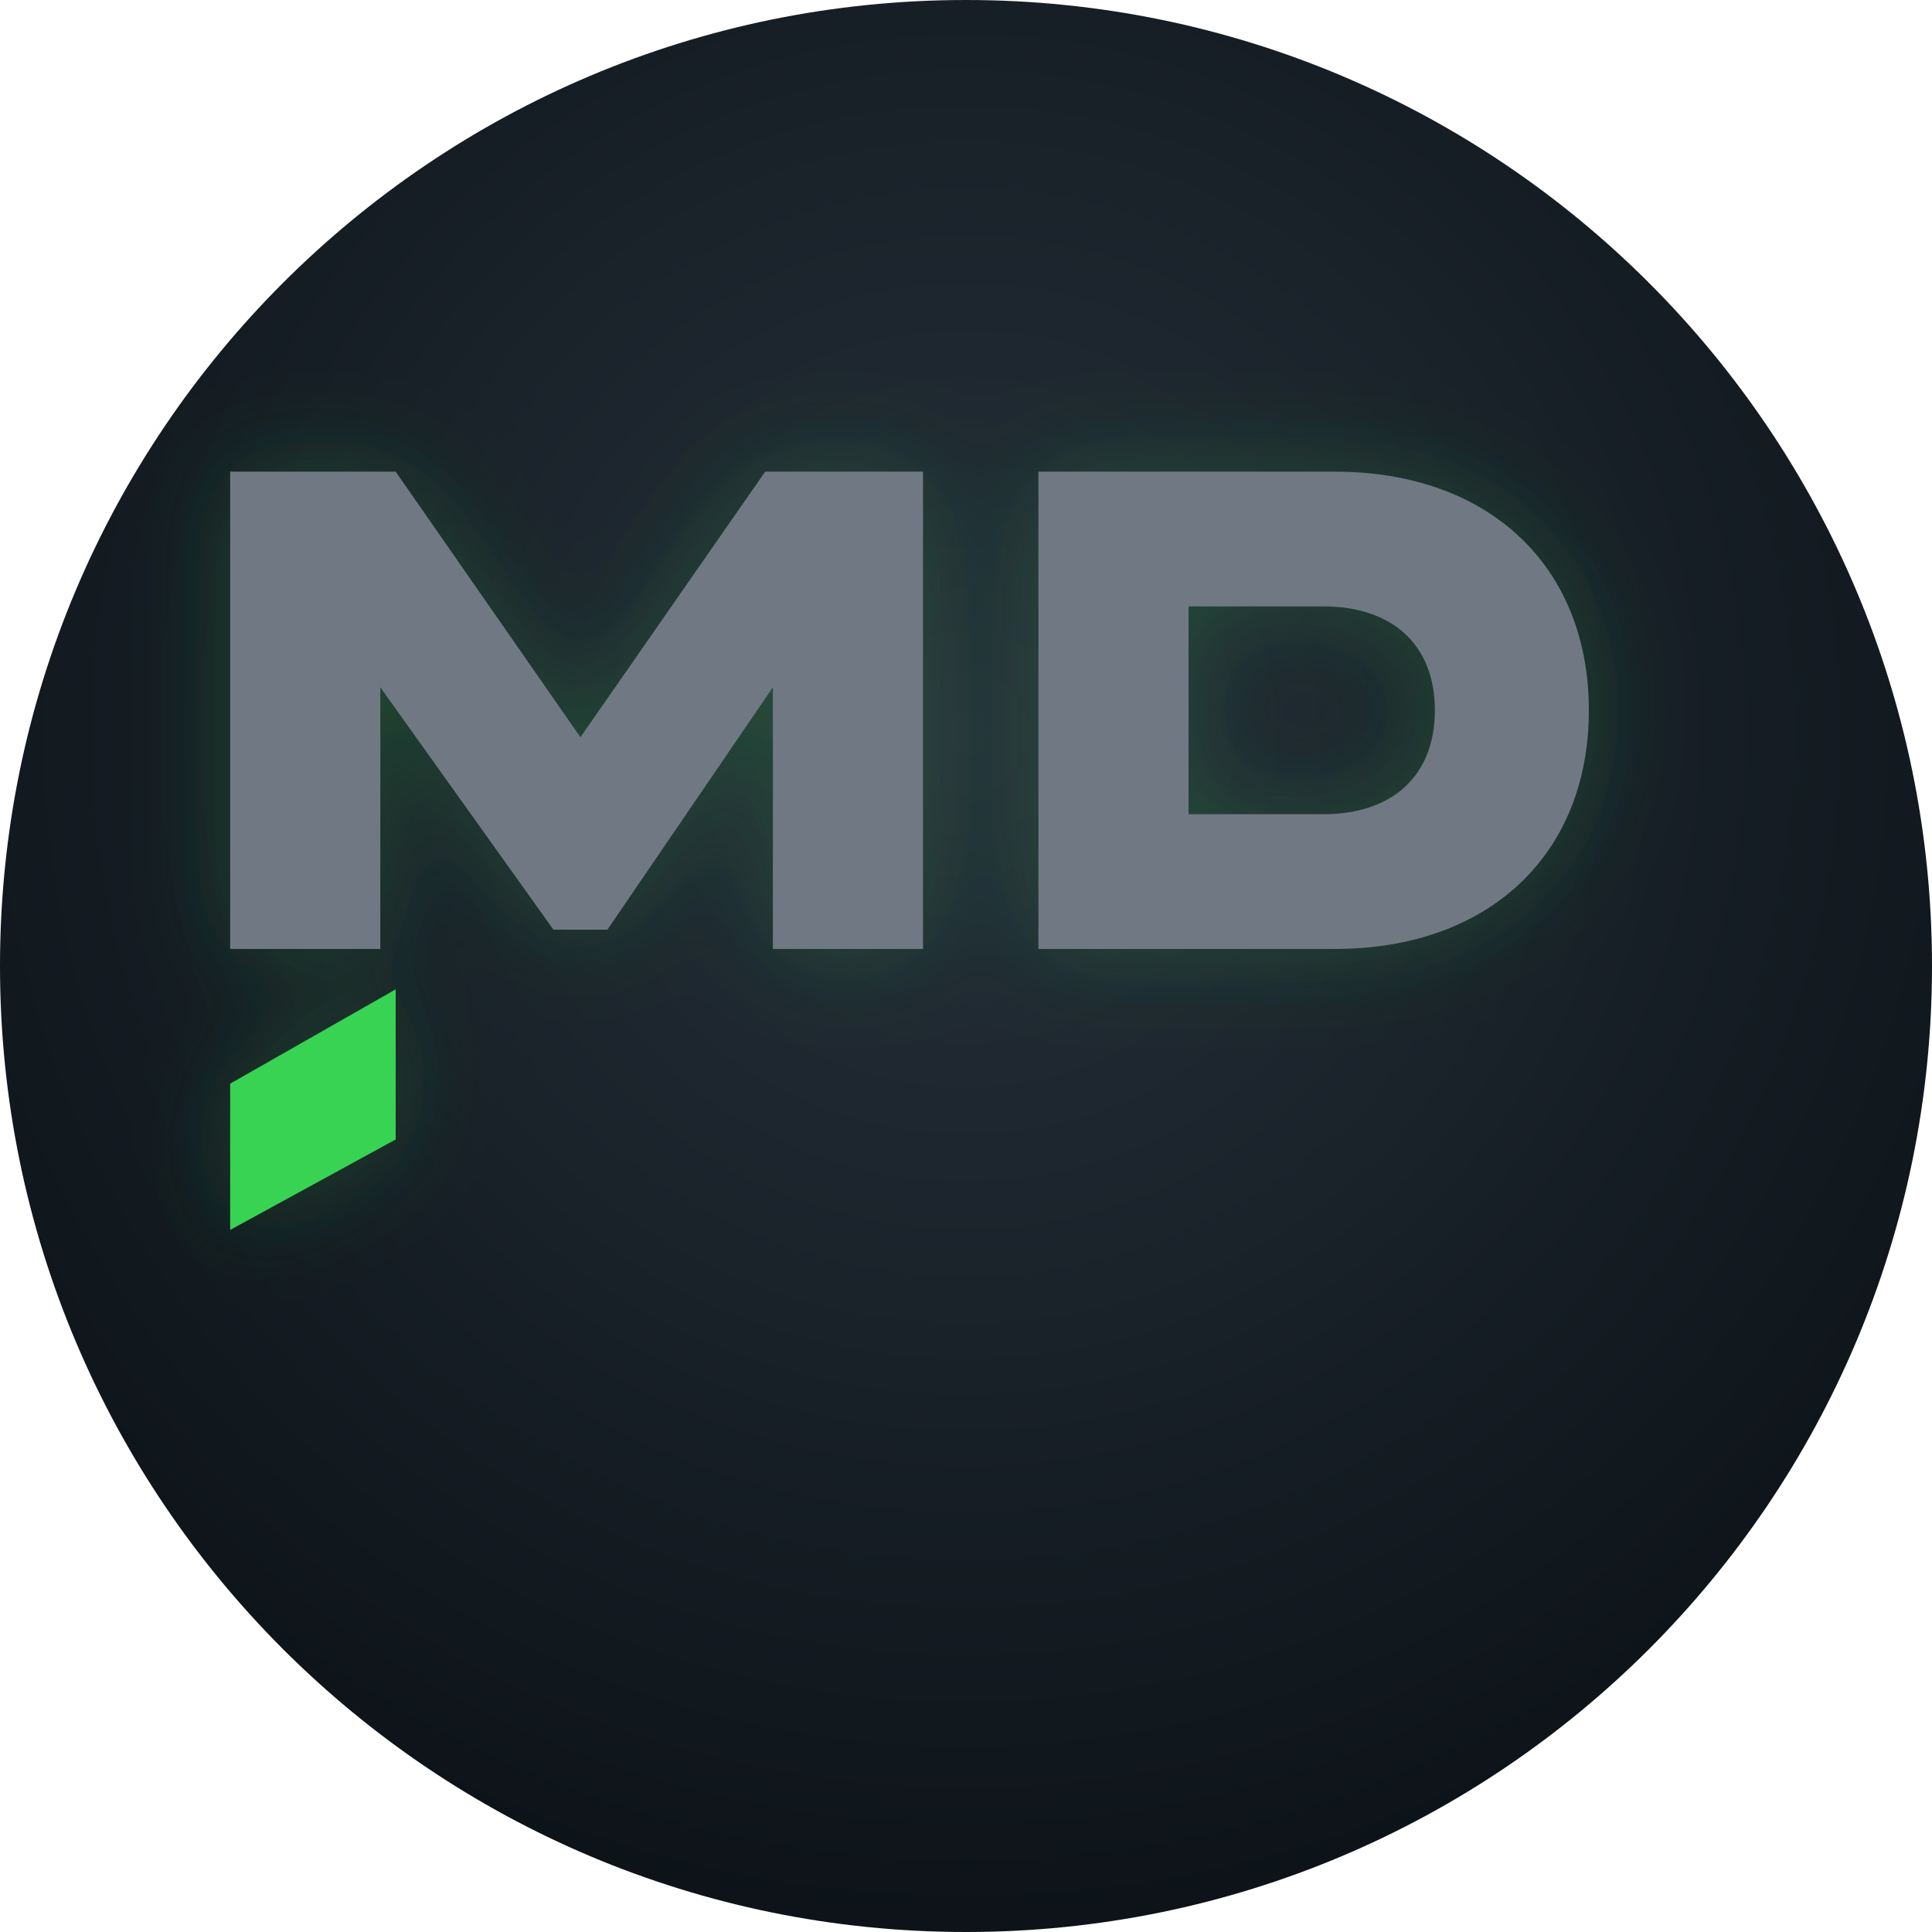
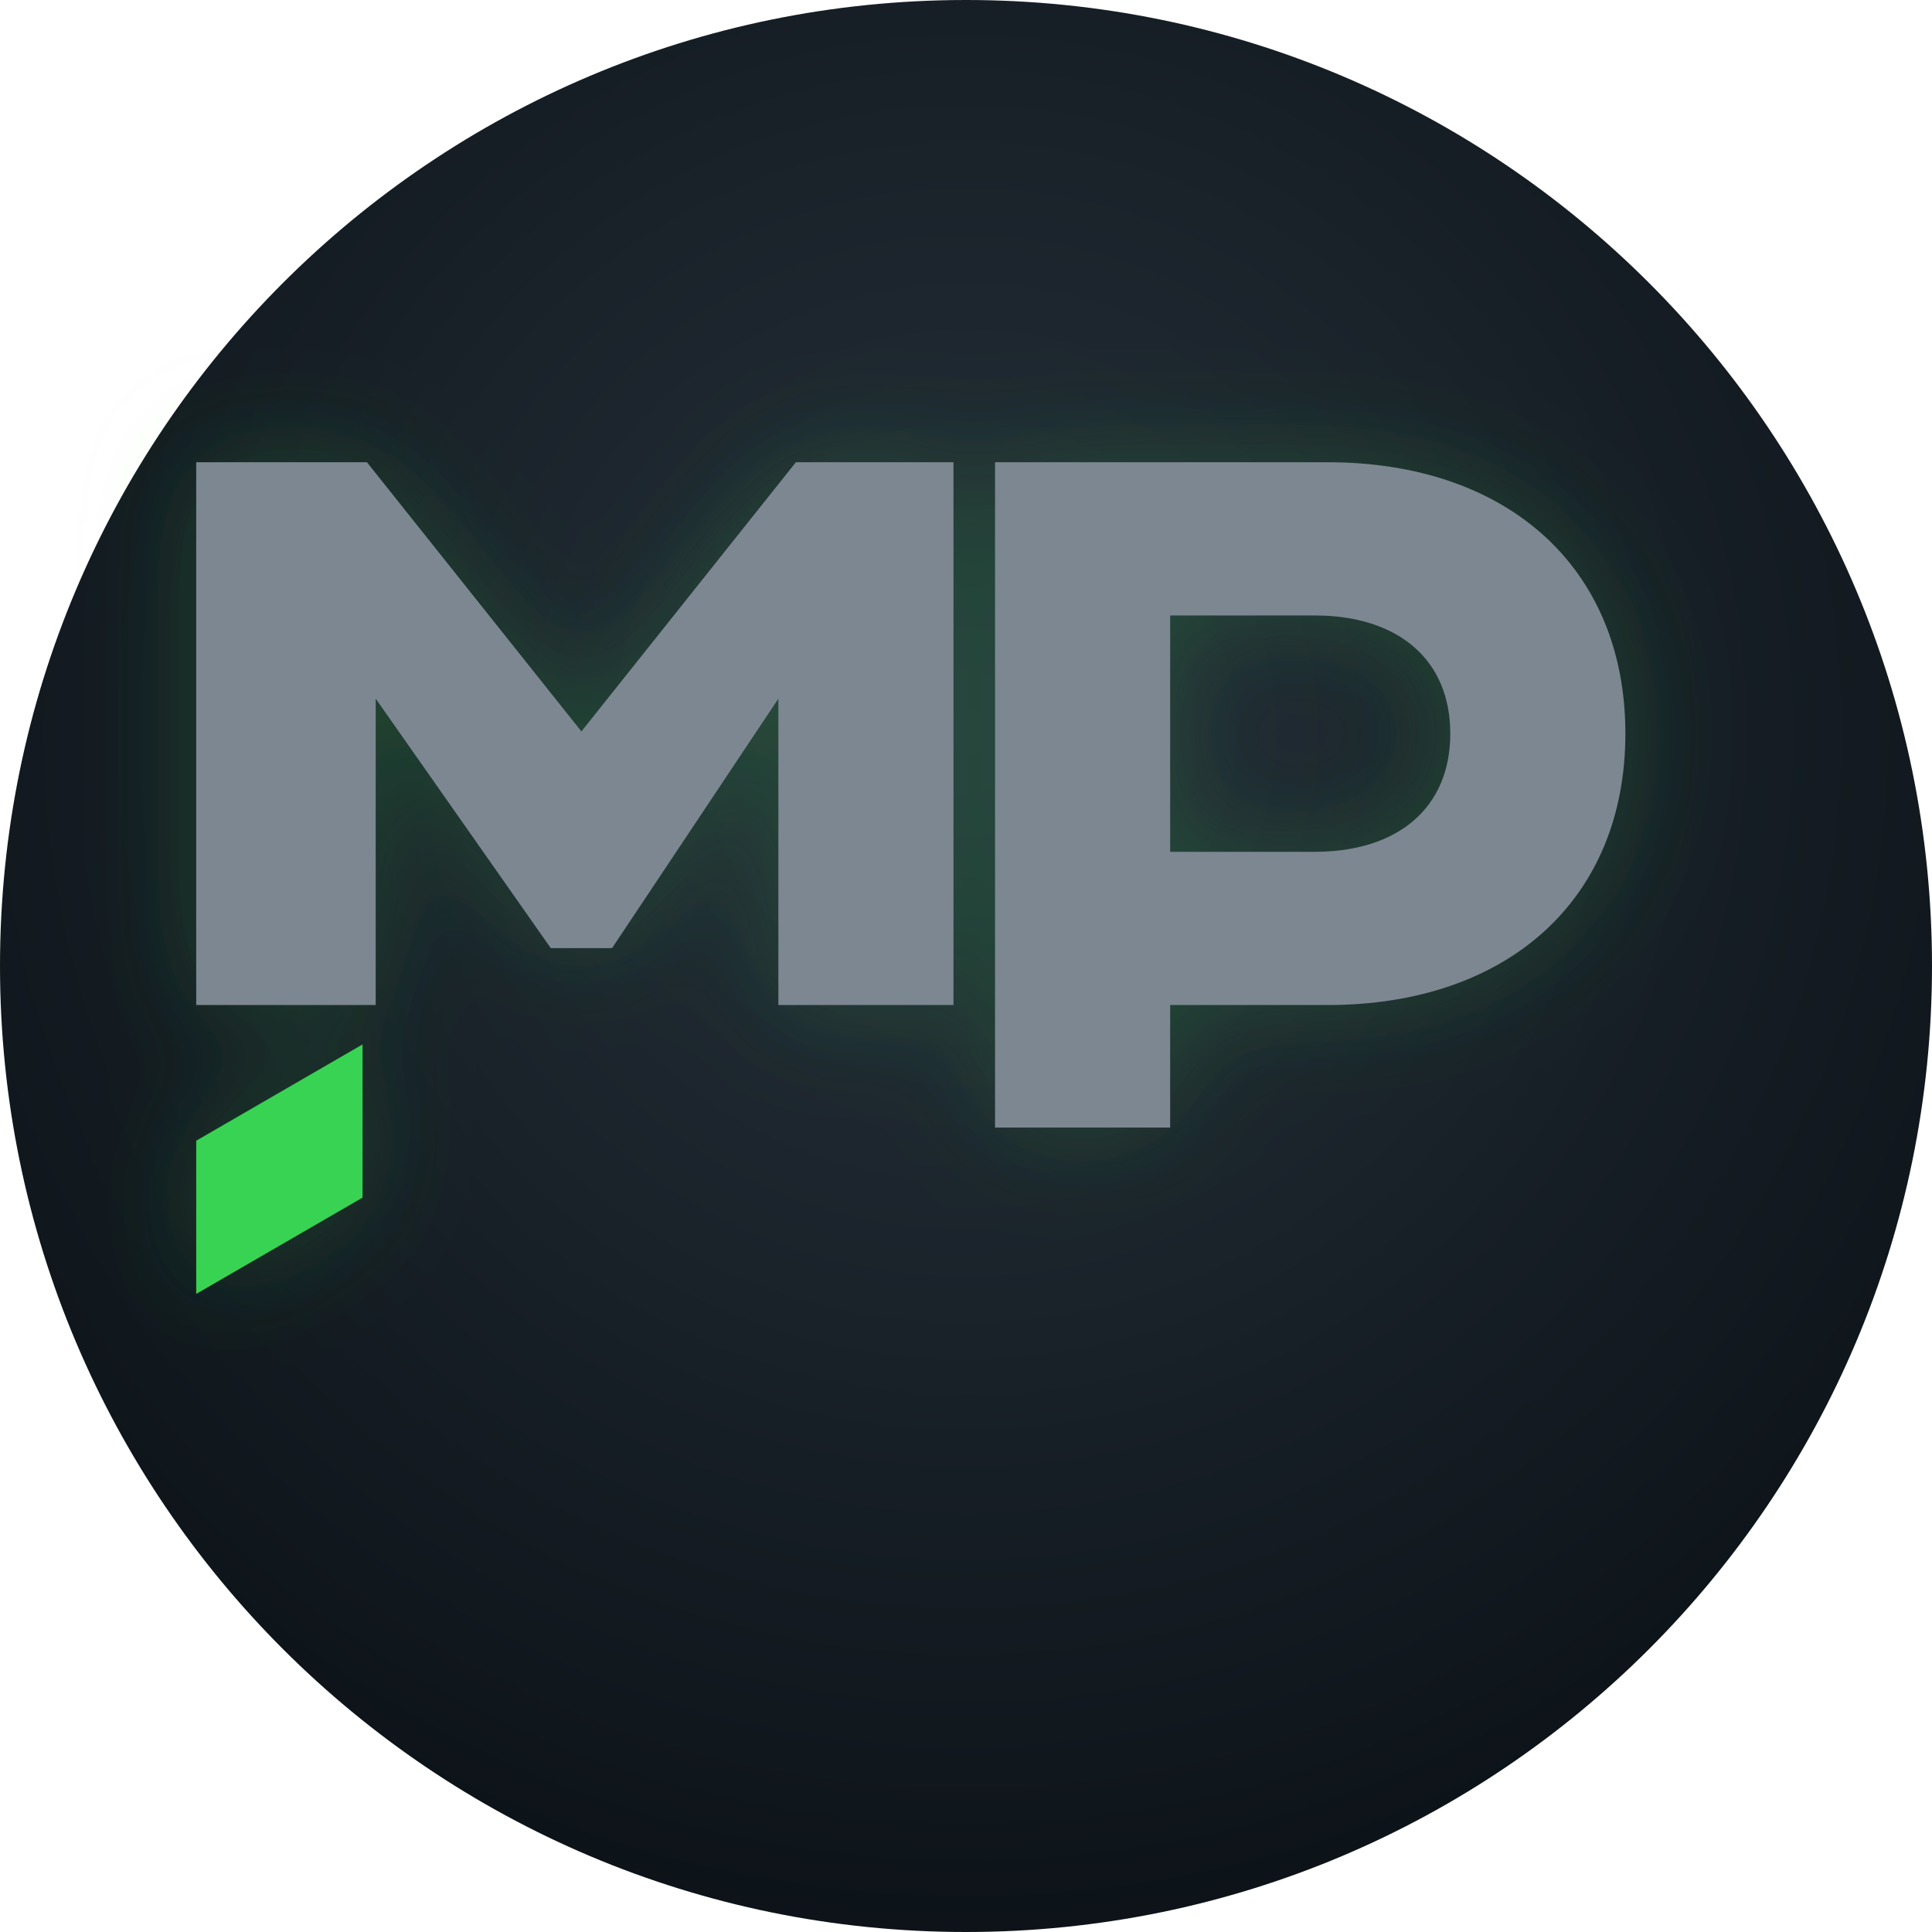
<svg xmlns="http://www.w3.org/2000/svg" width="1024" height="1024" viewBox="0 0 1024 1024" role="img" aria-labelledby="title desc">
  <defs>
    <radialGradient id="bg" cx="50%" cy="38%" r="68%">
      <stop offset="0" stop-color="#26303a" />
      <stop offset="1" stop-color="#0a1015" />
    </radialGradient>
    <filter id="shadow" x="-20%" y="-20%" width="140%" height="150%">
      <feDropShadow dx="0" dy="24" stdDeviation="22" flood-color="#000000" flood-opacity="0.45" />
      <feDropShadow dx="0" dy="0" stdDeviation="26" flood-color="#39d353" flood-opacity="0.2" />
    </filter>
  </defs>
  <circle cx="512" cy="512" r="512" fill="url(#bg)" />
-   <g transform="translate(122 250) scale(1.02)" filter="url(#shadow)">
-     <path d="M0 248V0h86l96 138L278 0h82v248h-78V112l-86 126h-28L78 112v136z" fill="#6f7983" />
-     <path d="M420 248V0h154c80 0 132 49 132 124s-52 124-132 124h-76v0zm78-70h70c36 0 58-20 58-54s-22-54-58-54h-70z" fill="#6f7983" />
-     <path d="M0 318l86-49v78L0 394z" fill="#39d353" />
+   <g transform="translate(104 245) scale(1.16)" filter="url(#shadow)">
+     <path d="M0 248V0h78l98 123L274 0h72v248h-80V108l-76 114h-28L82 108v140z" fill="#7d8791" />
+     <path d="M365 304V0h152c82 0 136 48 136 124s-54 124-136 124h-72v56zm80-126h66c38 0 62-20 62-54s-24-54-62-54h-66z" fill="#7d8791" />
+     <path d="M0 310l76-44v70L0 380z" fill="#39d353" />
  </g>
</svg>
